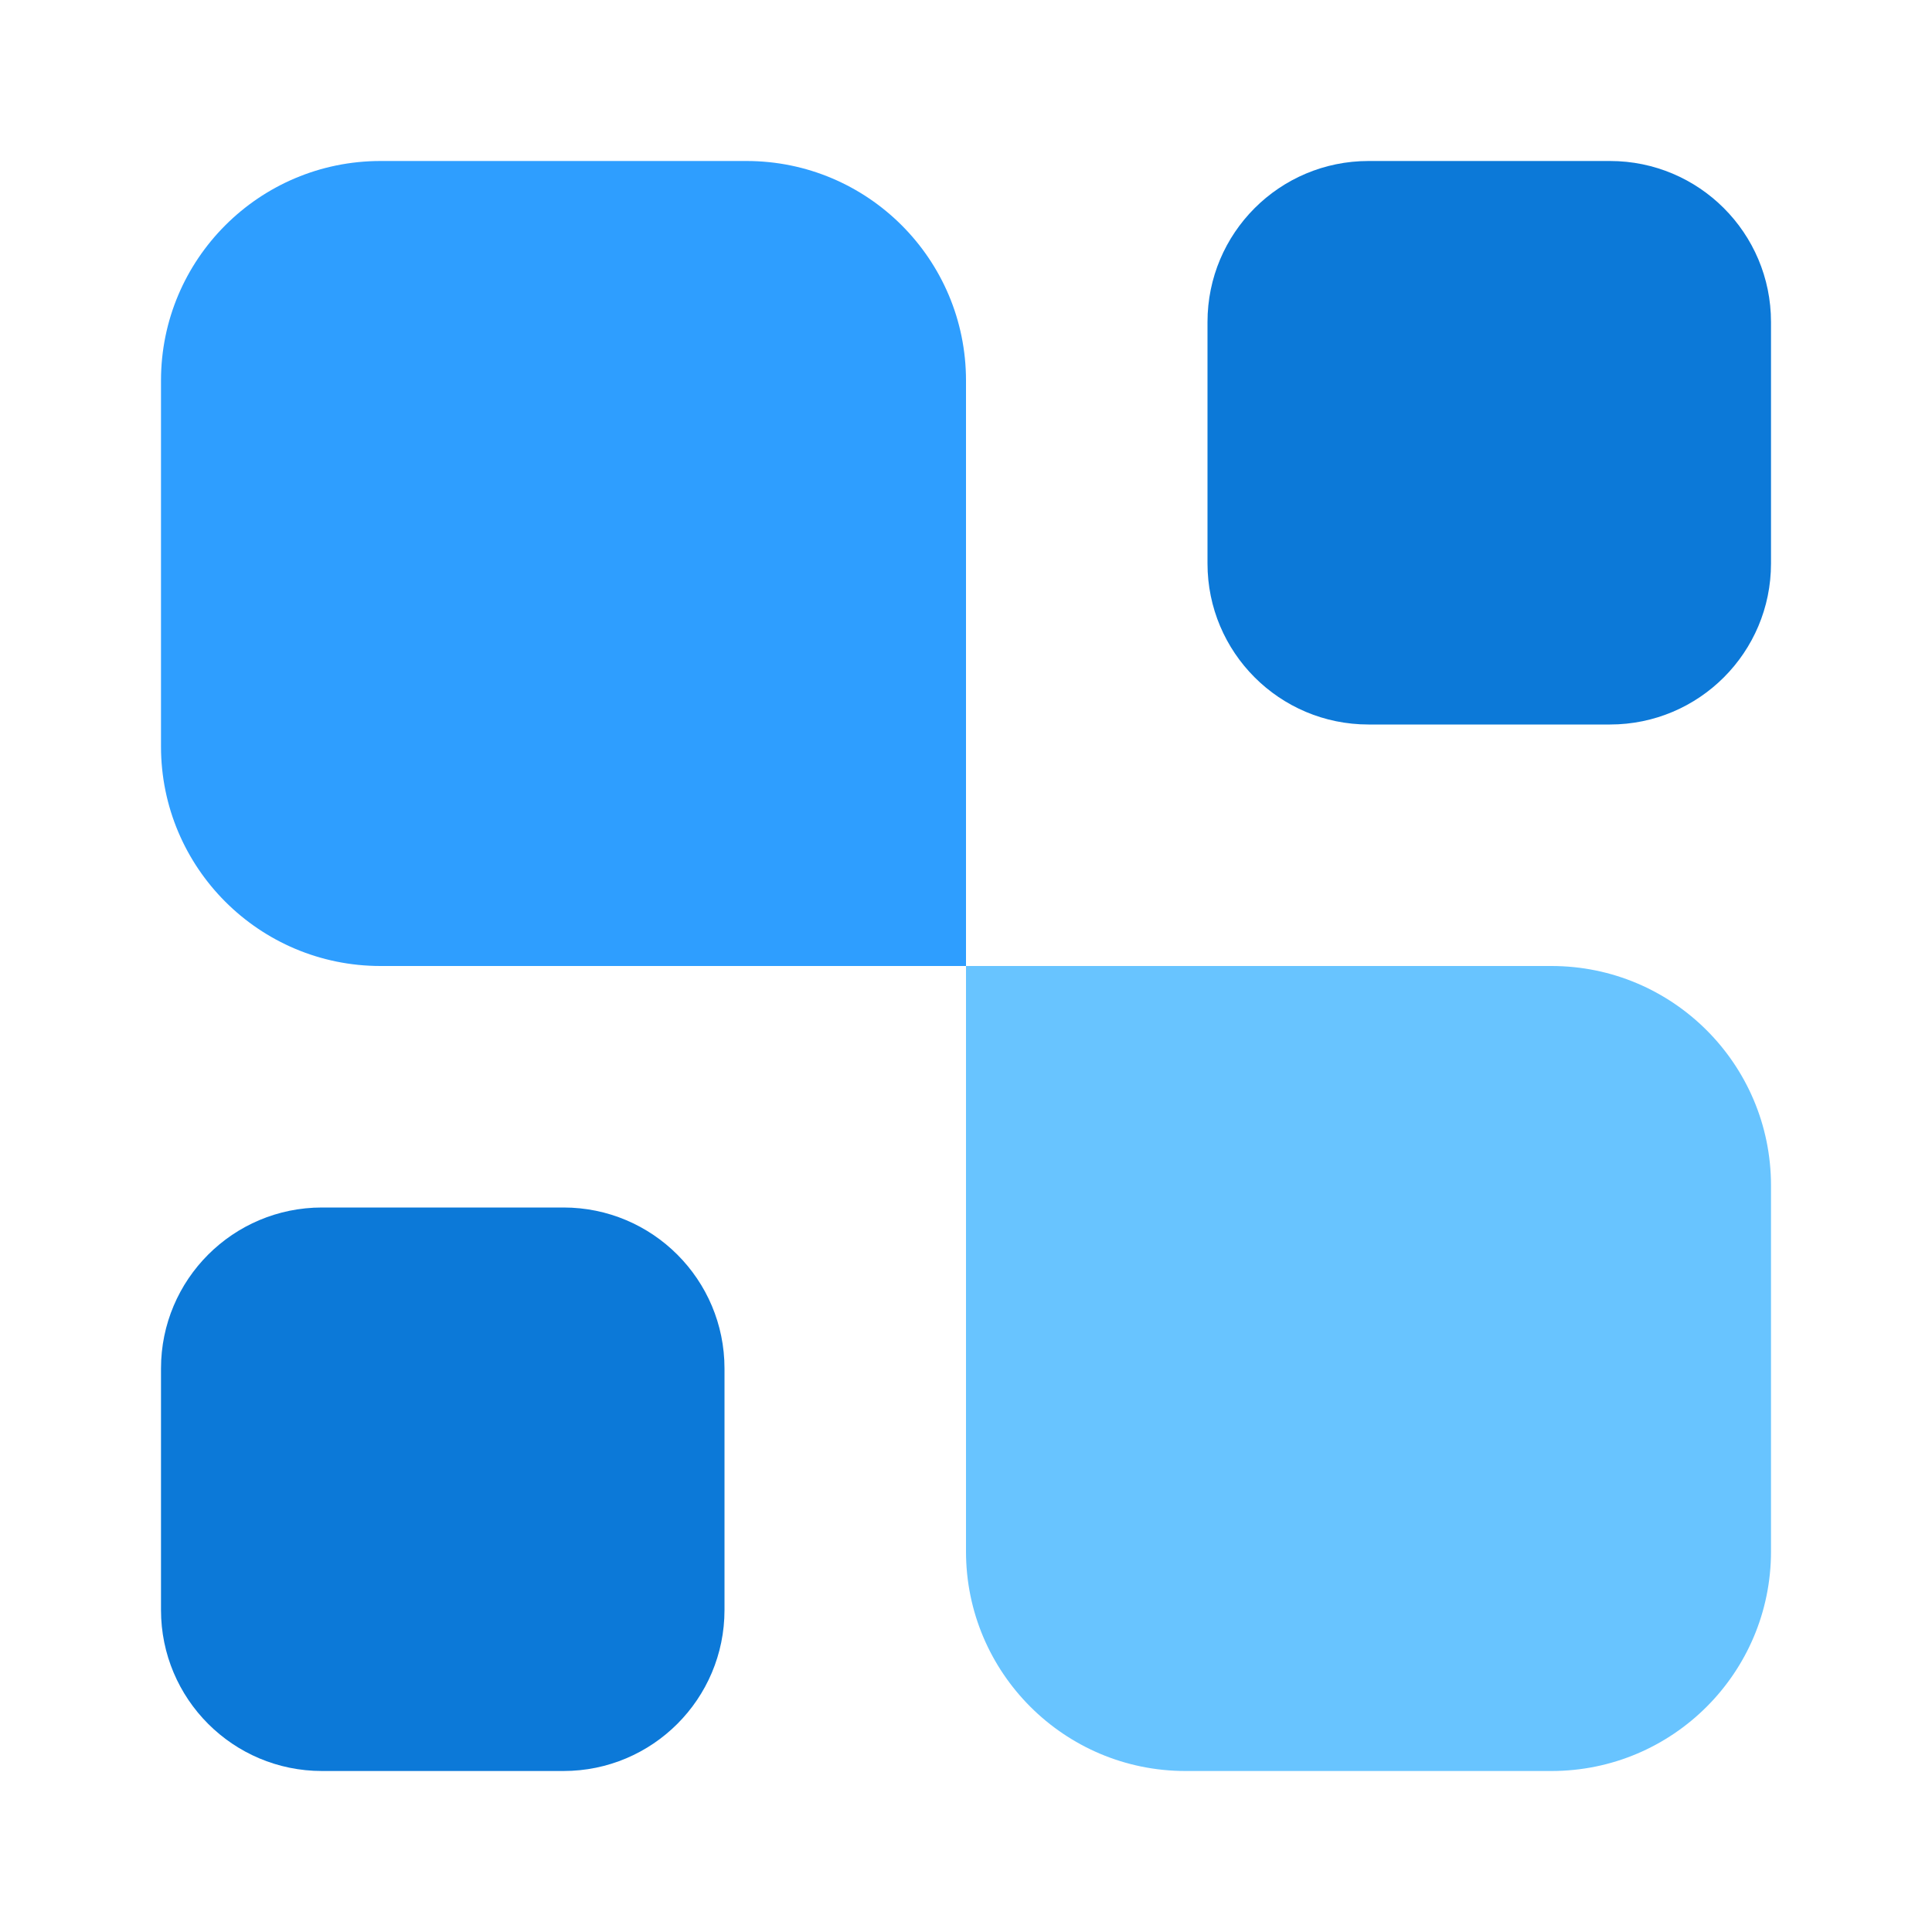
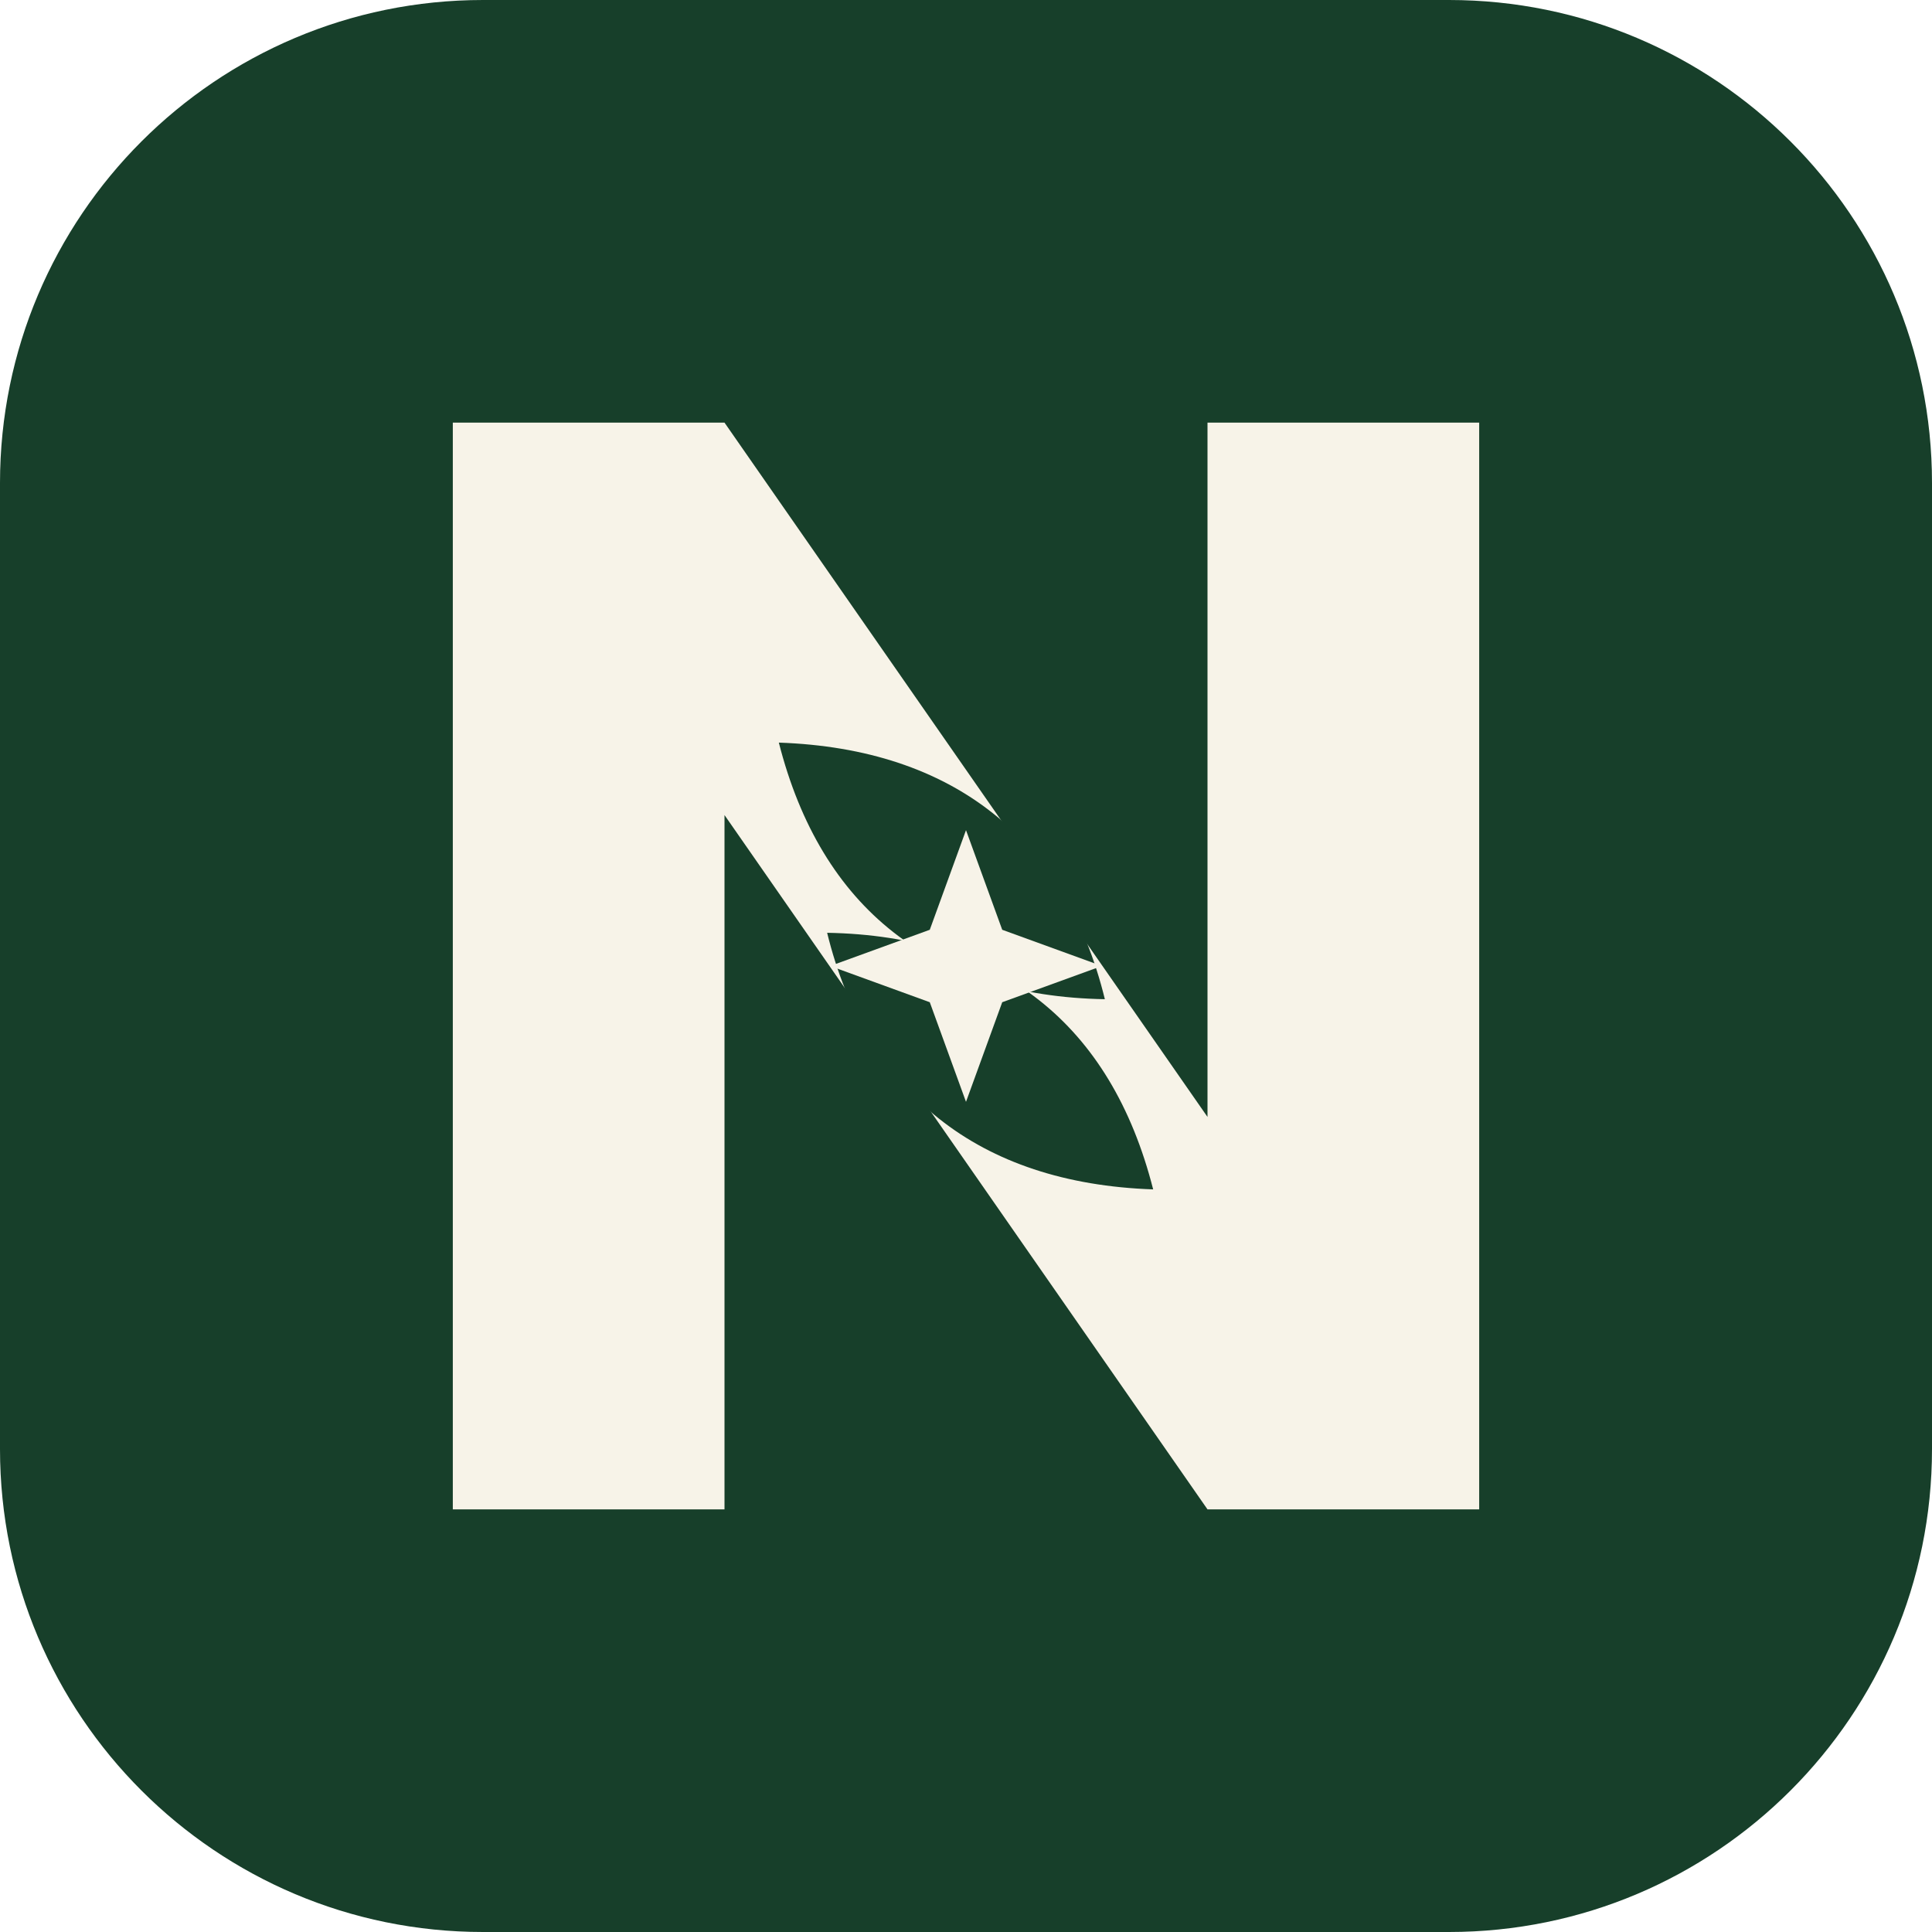
- <svg xmlns="http://www.w3.org/2000/svg" width="24" height="24" viewBox="0 0 24 24" fill="none">
-   <path d="M22 19.273C22 20.779 20.779 22 19.273 22H14.727C13.221 22 12 20.779 12 19.273V12H19.273C20.779 12 22 13.221 22 14.727V19.273Z" fill="#68C4FF" />
-   <path d="M20 2C21.105 2 22 2.895 22 4V7C22 8.105 21.105 9 20 9H17C15.895 9 15 8.105 15 7V4C15 2.895 15.895 2 17 2H20Z" fill="#0C79D8" />
-   <path d="M7 15C8.105 15 9 15.895 9 17V20C9 21.105 8.105 22 7 22H4C2.895 22 2 21.105 2 20V17C2 15.895 2.895 15 4 15H7Z" fill="#0C79D8" />
-   <path d="M12 12H4.727C3.221 12 2 10.779 2 9.273V4.727C2 3.221 3.221 2 4.727 2H9.273C10.779 2 12 3.221 12 4.727V12Z" fill="#2E9EFF" />
+ <svg xmlns="http://www.w3.org/2000/svg" viewBox="0 0 64 64" role="img" aria-label="Novastra">
+   <rect width="64" height="64" rx="16" fill="#173F2A" />
+   <path fill="#F7F3E8" d="M15 50V14h9l16 23V14h9v36h-9L24 27v23z" />
+   <path fill="#173F2A" d="M25.8 24.6c5.8.2 9.5 3.2 10.8 8.5-5.7-.1-9.4-3-10.8-8.5ZM38.2 39.4c-5.8-.2-9.5-3.2-10.8-8.5 5.7.1 9.4 3 10.8 8.5Z" />
+   <path fill="#F7F3E8" d="m32 27.5 1.2 3.3 3.3 1.2-3.3 1.2L32 36.5l-1.2-3.3-3.3-1.2 3.3-1.2z" />
</svg>
